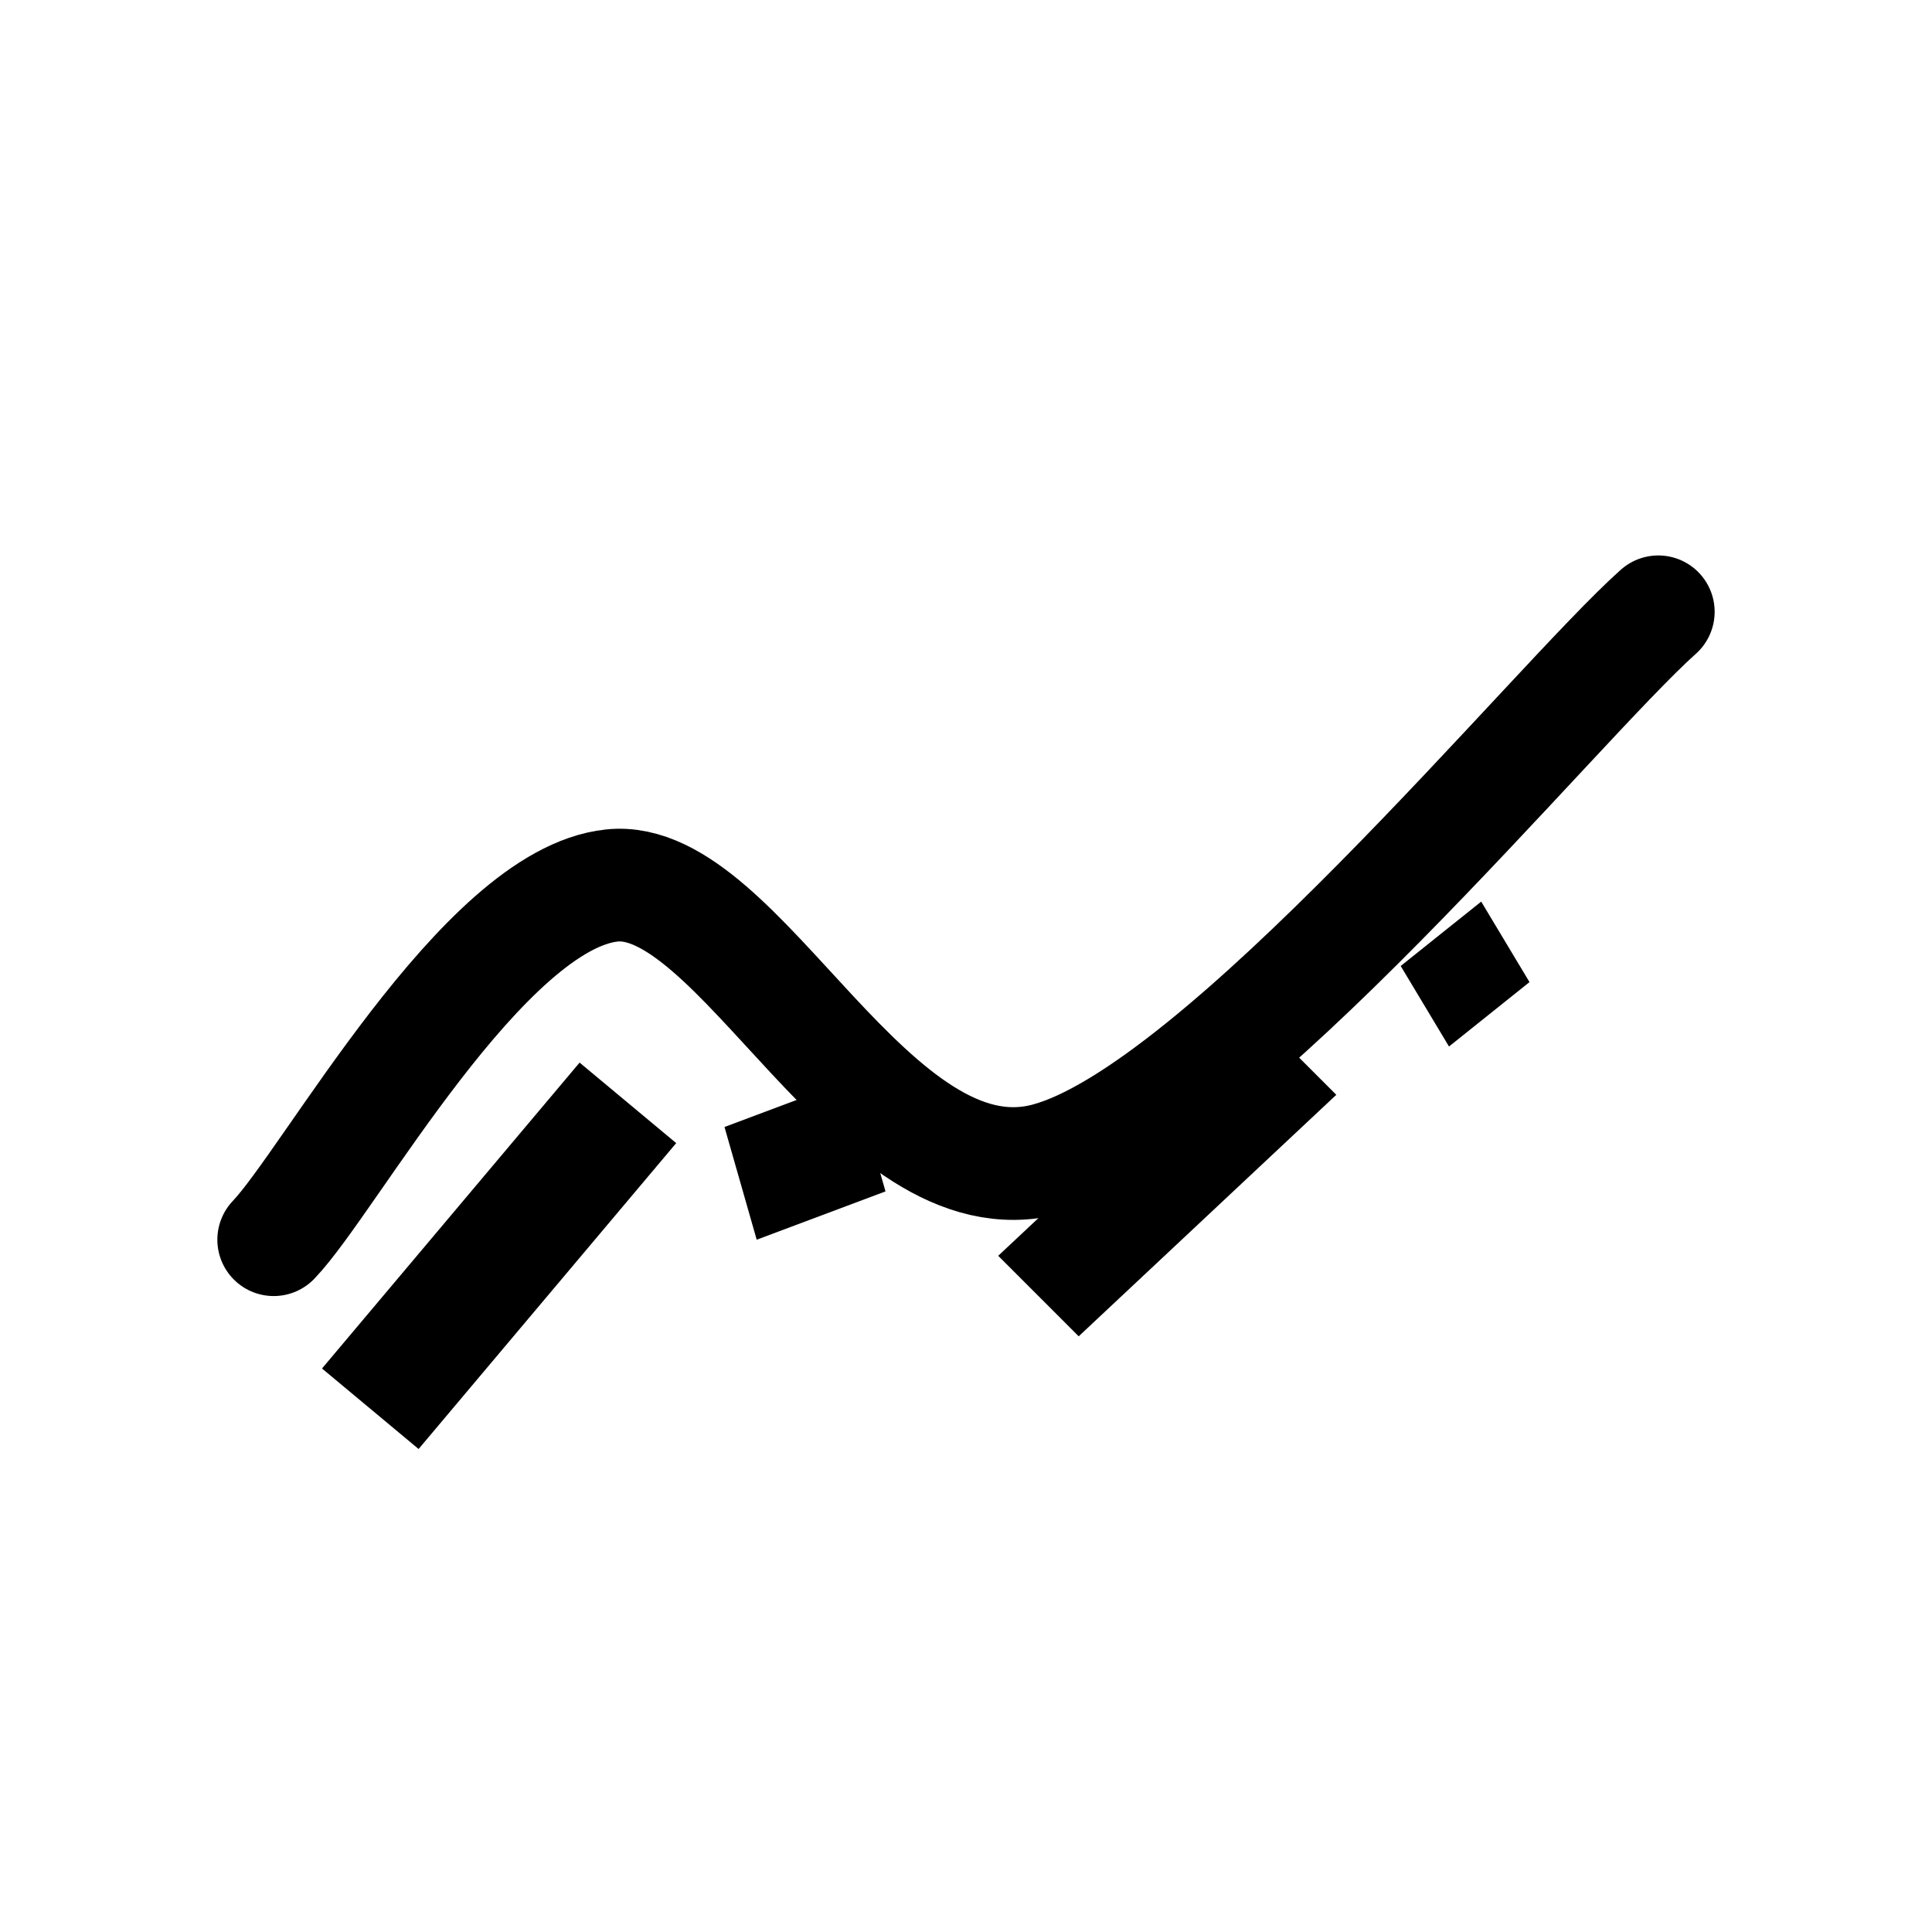
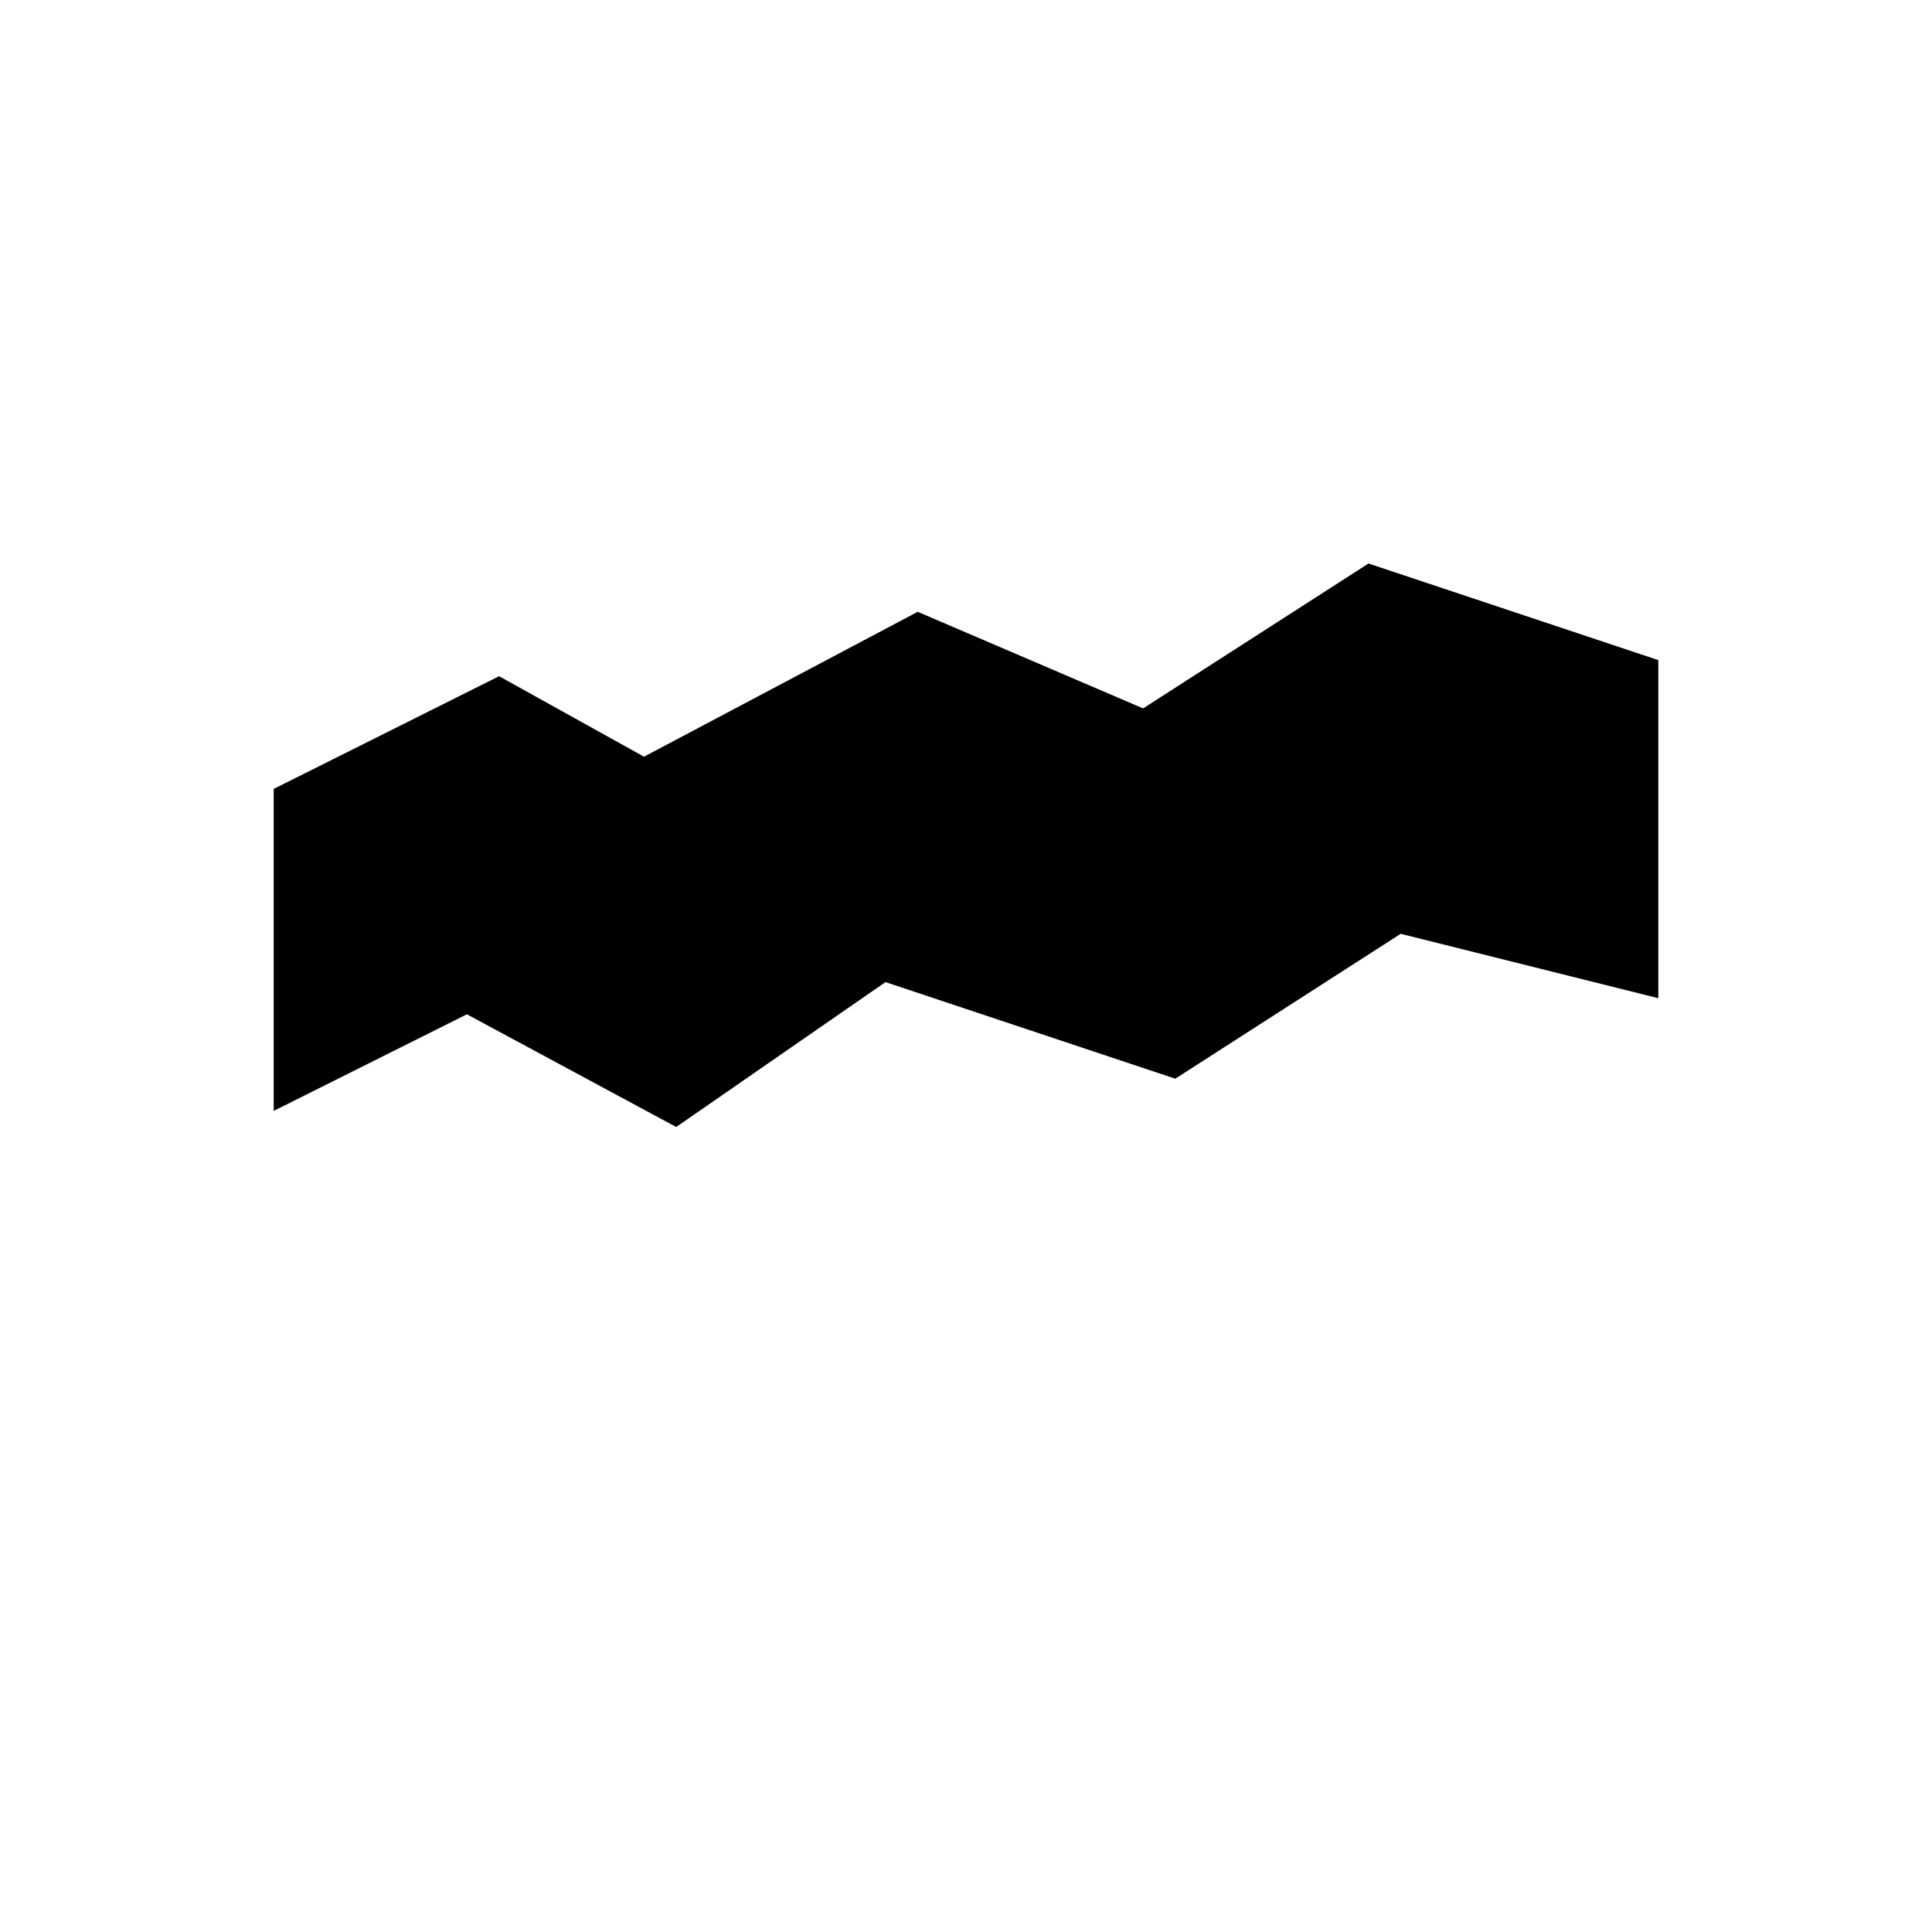
<svg xmlns="http://www.w3.org/2000/svg" viewBox="0 0 24 24" width="24" height="24" fill="none" stroke="currentColor" stroke-width="1.4" stroke-linecap="round" stroke-linejoin="round">
-   <path d="M3.4,15.4C4.1,14.67 6,11.17 7.6,11C9.2,10.83 10.83,14.97 13,14.4C15.17,13.83 19.33,8.73 20.6,7.6" />
-   <path d="M4,17L7.2,13.2L8.4,14.2L5.2,18Z M9,14L10.6,13.4L11,14.8L9.4,15.4Z M12.4,15.6L15.6,12.6L16.6,13.6L13.4,16.6Z M17.4,12L18.4,11.2L19,12.2L18,13Z" fill="currentColor" stroke="none" />
+   <path d="M3.4,9.8L6.2,8.4L8,9.4L11.4,7.6L14.2,8.8L17,7L20.6,8.2L20.6,12.4L17.4,11.6L14.6,13.4L11,12.2L8.4,14L5.8,12.6L3.4,13.8Z" fill="currentColor" stroke="none" />
</svg>
